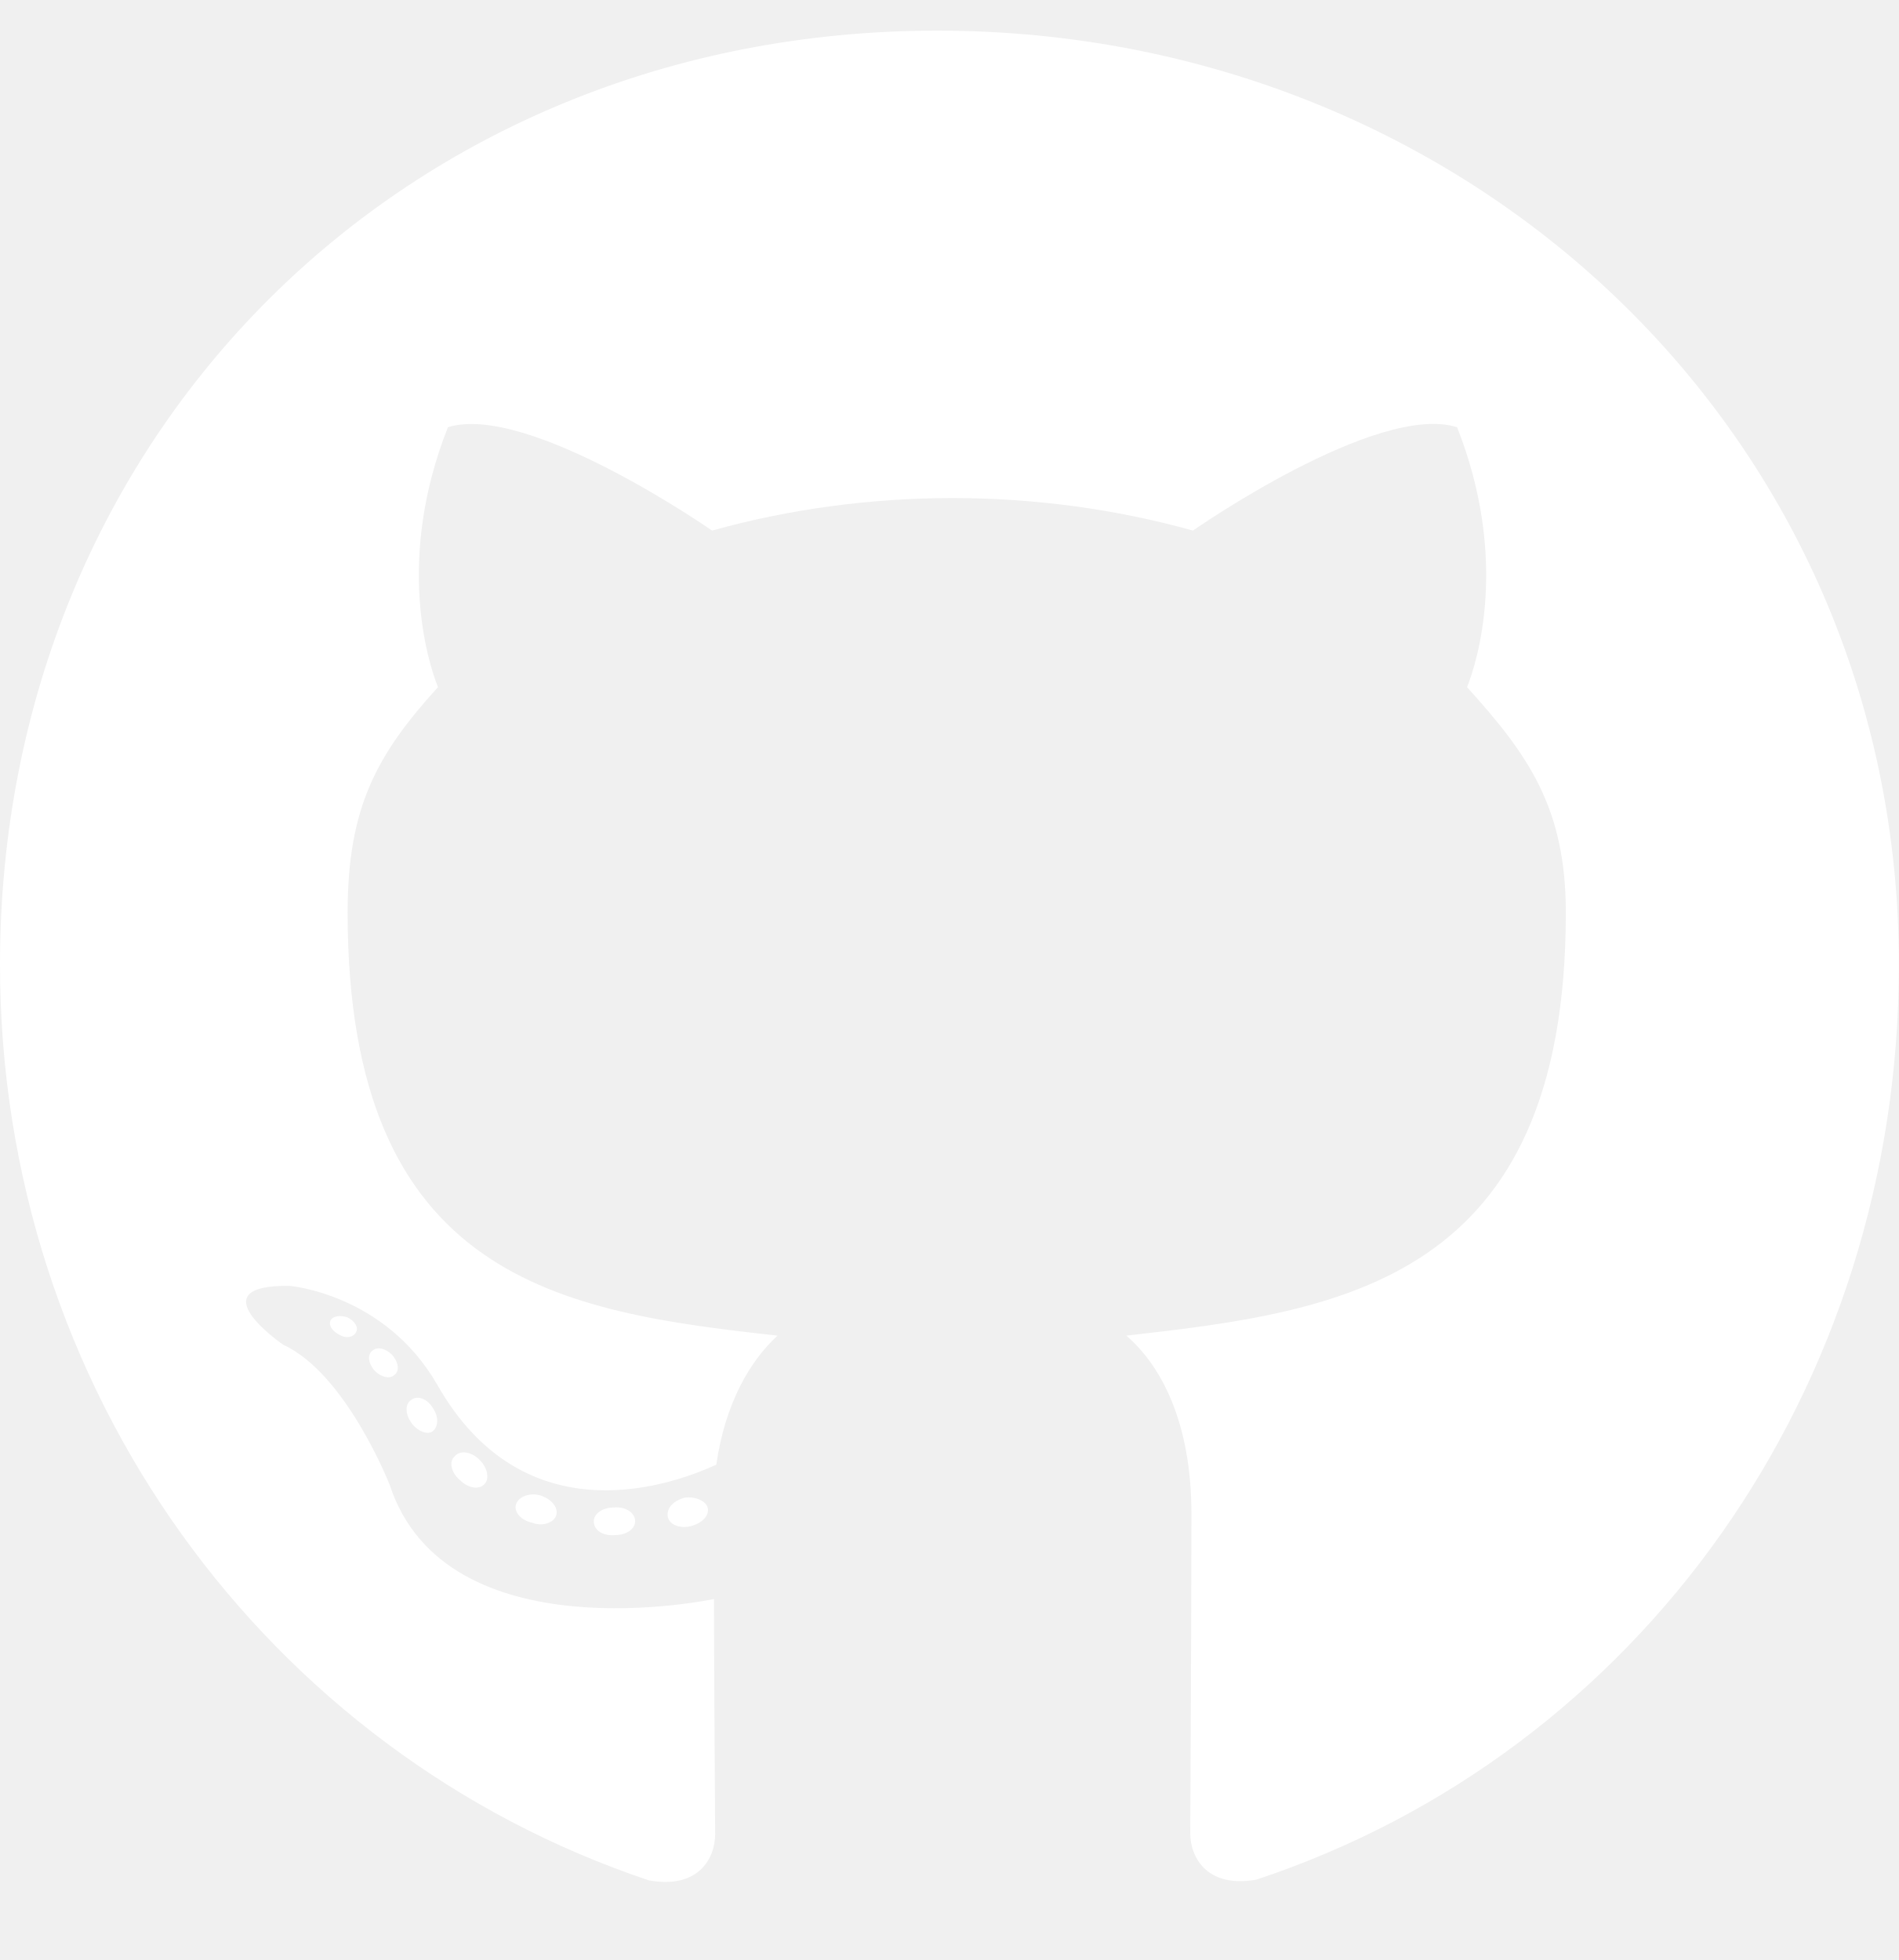
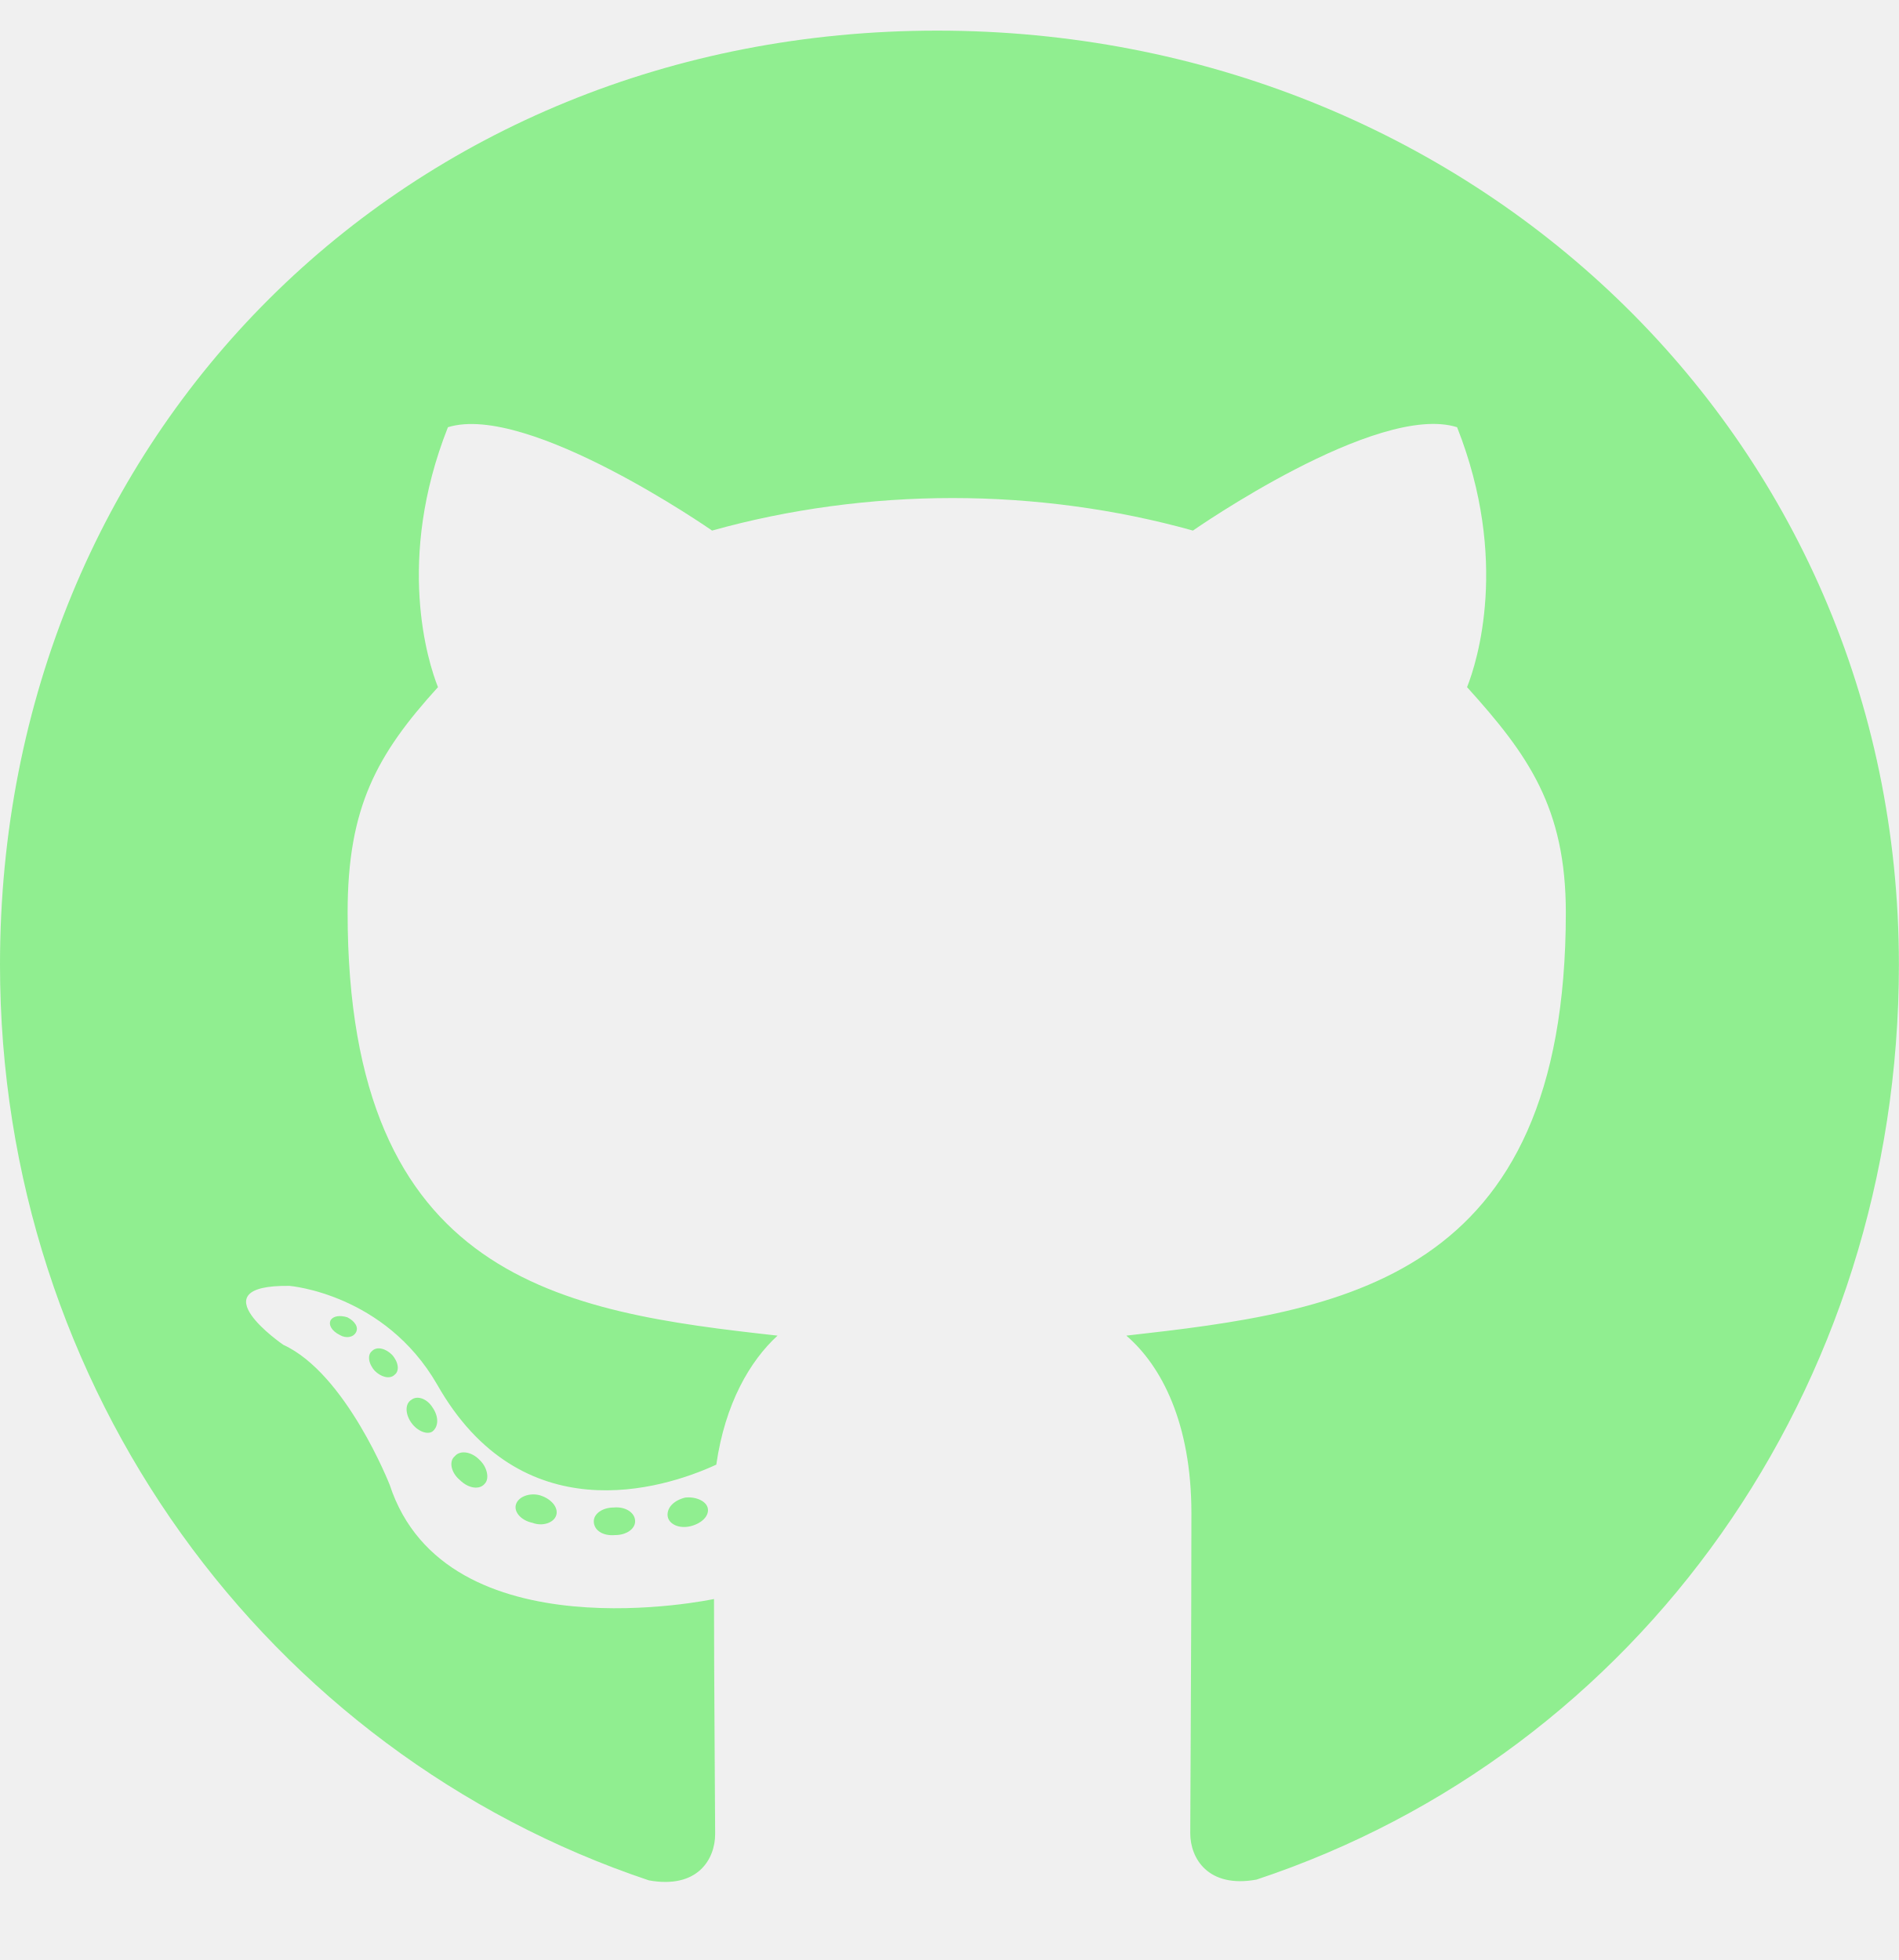
<svg xmlns="http://www.w3.org/2000/svg" viewBox="0 0 496 512">
-   <path fill="white" d="M165.9 397.4c0 2-2.3 3.6-5.2 3.6-3.3.3-5.6-1.3-5.6-3.6 0-2 2.3-3.6 5.2-3.6 3-.3 5.6 1.3 5.6 3.6zm-31.1-4.5c-.7 2 1.3 4.3 4.3 4.9 2.6 1 5.6 0 6.2-2s-1.3-4.3-4.3-5.2c-2.6-.7-5.5.3-6.2 2.3zm44.2-1.7c-2.9.7-4.9 2.6-4.6 4.9.3 2 2.9 3.3 5.9 2.6 2.9-.7 4.9-2.6 4.6-4.6-.3-1.9-3-3.2-5.9-2.9zM244.8 8C106.1 8 0 113.3 0 252c0 110.9 69.8 205.8 169.5 239.2 12.8 2.3 17.3-5.6 17.3-12.1 0-6.2-.3-40.4-.3-61.4 0 0-70 15-84.7-29.8 0 0-11.4-29.1-27.8-36.6 0 0-22.9-15.7 1.6-15.4 0 0 24.9 2 38.6 25.8 21.9 38.6 58.6 27.5 72.9 20.9 2.3-16 8.8-27.1 16-33.7-55.9-6.2-112.3-14.3-112.3-110.5 0-27.5 7.6-41.3 23.6-58.9-2.6-6.5-11.1-33.3 2.6-67.9 20.9-6.5 69 27 69 27 20-5.6 41.5-8.5 62.8-8.5s42.8 2.9 62.8 8.5c0 0 48.1-33.6 69-27 13.7 34.7 5.2 61.4 2.6 67.9 16 17.7 25.8 31.5 25.8 58.9 0 96.5-58.9 104.2-114.8 110.5 9.2 7.9 17 22.9 17 46.4 0 33.7-.3 75.4-.3 83.6 0 6.5 4.6 14.4 17.3 12.1C428.2 457.8 496 362.9 496 252 496 113.3 383.5 8 244.8 8zM97.2 352.9c-1.3 1-1 3.3.7 5.2 1.6 1.6 3.9 2.3 5.2 1 1.3-1 1-3.3-.7-5.2-1.6-1.6-3.9-2.3-5.2-1zm-10.8-8.1c-.7 1.3.3 2.9 2.3 3.9 1.6 1 3.6.7 4.3-.7.7-1.3-.3-2.9-2.3-3.9-2-.6-3.6-.3-4.3.7zm32.4 35.6c-1.6 1.3-1 4.3 1.3 6.2 2.3 2.3 5.2 2.6 6.5 1 1.3-1.3.7-4.3-1.3-6.2-2.2-2.3-5.2-2.6-6.5-1zm-11.4-14.7c-1.6 1-1.6 3.6 0 5.9 1.6 2.3 4.3 3.3 5.6 2.3 1.6-1.3 1.6-3.9 0-6.2-1.4-2.3-4-3.3-5.6-2z" />
+   <path fill="lightgreen" d="M165.9 397.4c0 2-2.3 3.6-5.2 3.6-3.3.3-5.6-1.3-5.6-3.6 0-2 2.3-3.6 5.2-3.6 3-.3 5.6 1.3 5.6 3.6zm-31.1-4.5c-.7 2 1.3 4.3 4.3 4.9 2.6 1 5.6 0 6.2-2s-1.3-4.3-4.3-5.2c-2.6-.7-5.5.3-6.2 2.3zm44.2-1.7c-2.9.7-4.9 2.6-4.6 4.9.3 2 2.9 3.3 5.9 2.6 2.9-.7 4.9-2.6 4.6-4.6-.3-1.9-3-3.2-5.9-2.9zM244.8 8C106.1 8 0 113.3 0 252c0 110.9 69.8 205.8 169.5 239.2 12.8 2.3 17.3-5.6 17.3-12.1 0-6.2-.3-40.4-.3-61.4 0 0-70 15-84.7-29.8 0 0-11.4-29.1-27.8-36.6 0 0-22.9-15.7 1.6-15.4 0 0 24.9 2 38.6 25.8 21.9 38.6 58.6 27.5 72.9 20.9 2.3-16 8.8-27.1 16-33.7-55.9-6.2-112.3-14.3-112.3-110.5 0-27.5 7.6-41.3 23.6-58.9-2.6-6.5-11.1-33.3 2.6-67.9 20.9-6.5 69 27 69 27 20-5.6 41.5-8.5 62.8-8.5s42.8 2.9 62.8 8.5c0 0 48.1-33.6 69-27 13.7 34.7 5.2 61.4 2.6 67.9 16 17.7 25.8 31.5 25.8 58.9 0 96.5-58.9 104.2-114.8 110.5 9.2 7.9 17 22.9 17 46.4 0 33.7-.3 75.4-.3 83.6 0 6.5 4.6 14.4 17.3 12.1C428.2 457.8 496 362.9 496 252 496 113.3 383.5 8 244.8 8zM97.2 352.9c-1.3 1-1 3.3.7 5.2 1.6 1.6 3.9 2.3 5.2 1 1.3-1 1-3.3-.7-5.2-1.6-1.6-3.9-2.3-5.2-1zm-10.8-8.1c-.7 1.3.3 2.9 2.3 3.9 1.6 1 3.6.7 4.3-.7.7-1.3-.3-2.9-2.3-3.9-2-.6-3.6-.3-4.3.7zm32.4 35.6c-1.6 1.3-1 4.3 1.3 6.2 2.3 2.3 5.2 2.6 6.5 1 1.3-1.3.7-4.3-1.3-6.2-2.2-2.3-5.2-2.6-6.5-1zm-11.4-14.7c-1.6 1-1.6 3.6 0 5.9 1.6 2.3 4.3 3.3 5.6 2.3 1.6-1.3 1.6-3.9 0-6.2-1.4-2.3-4-3.3-5.6-2z" />
</svg>
